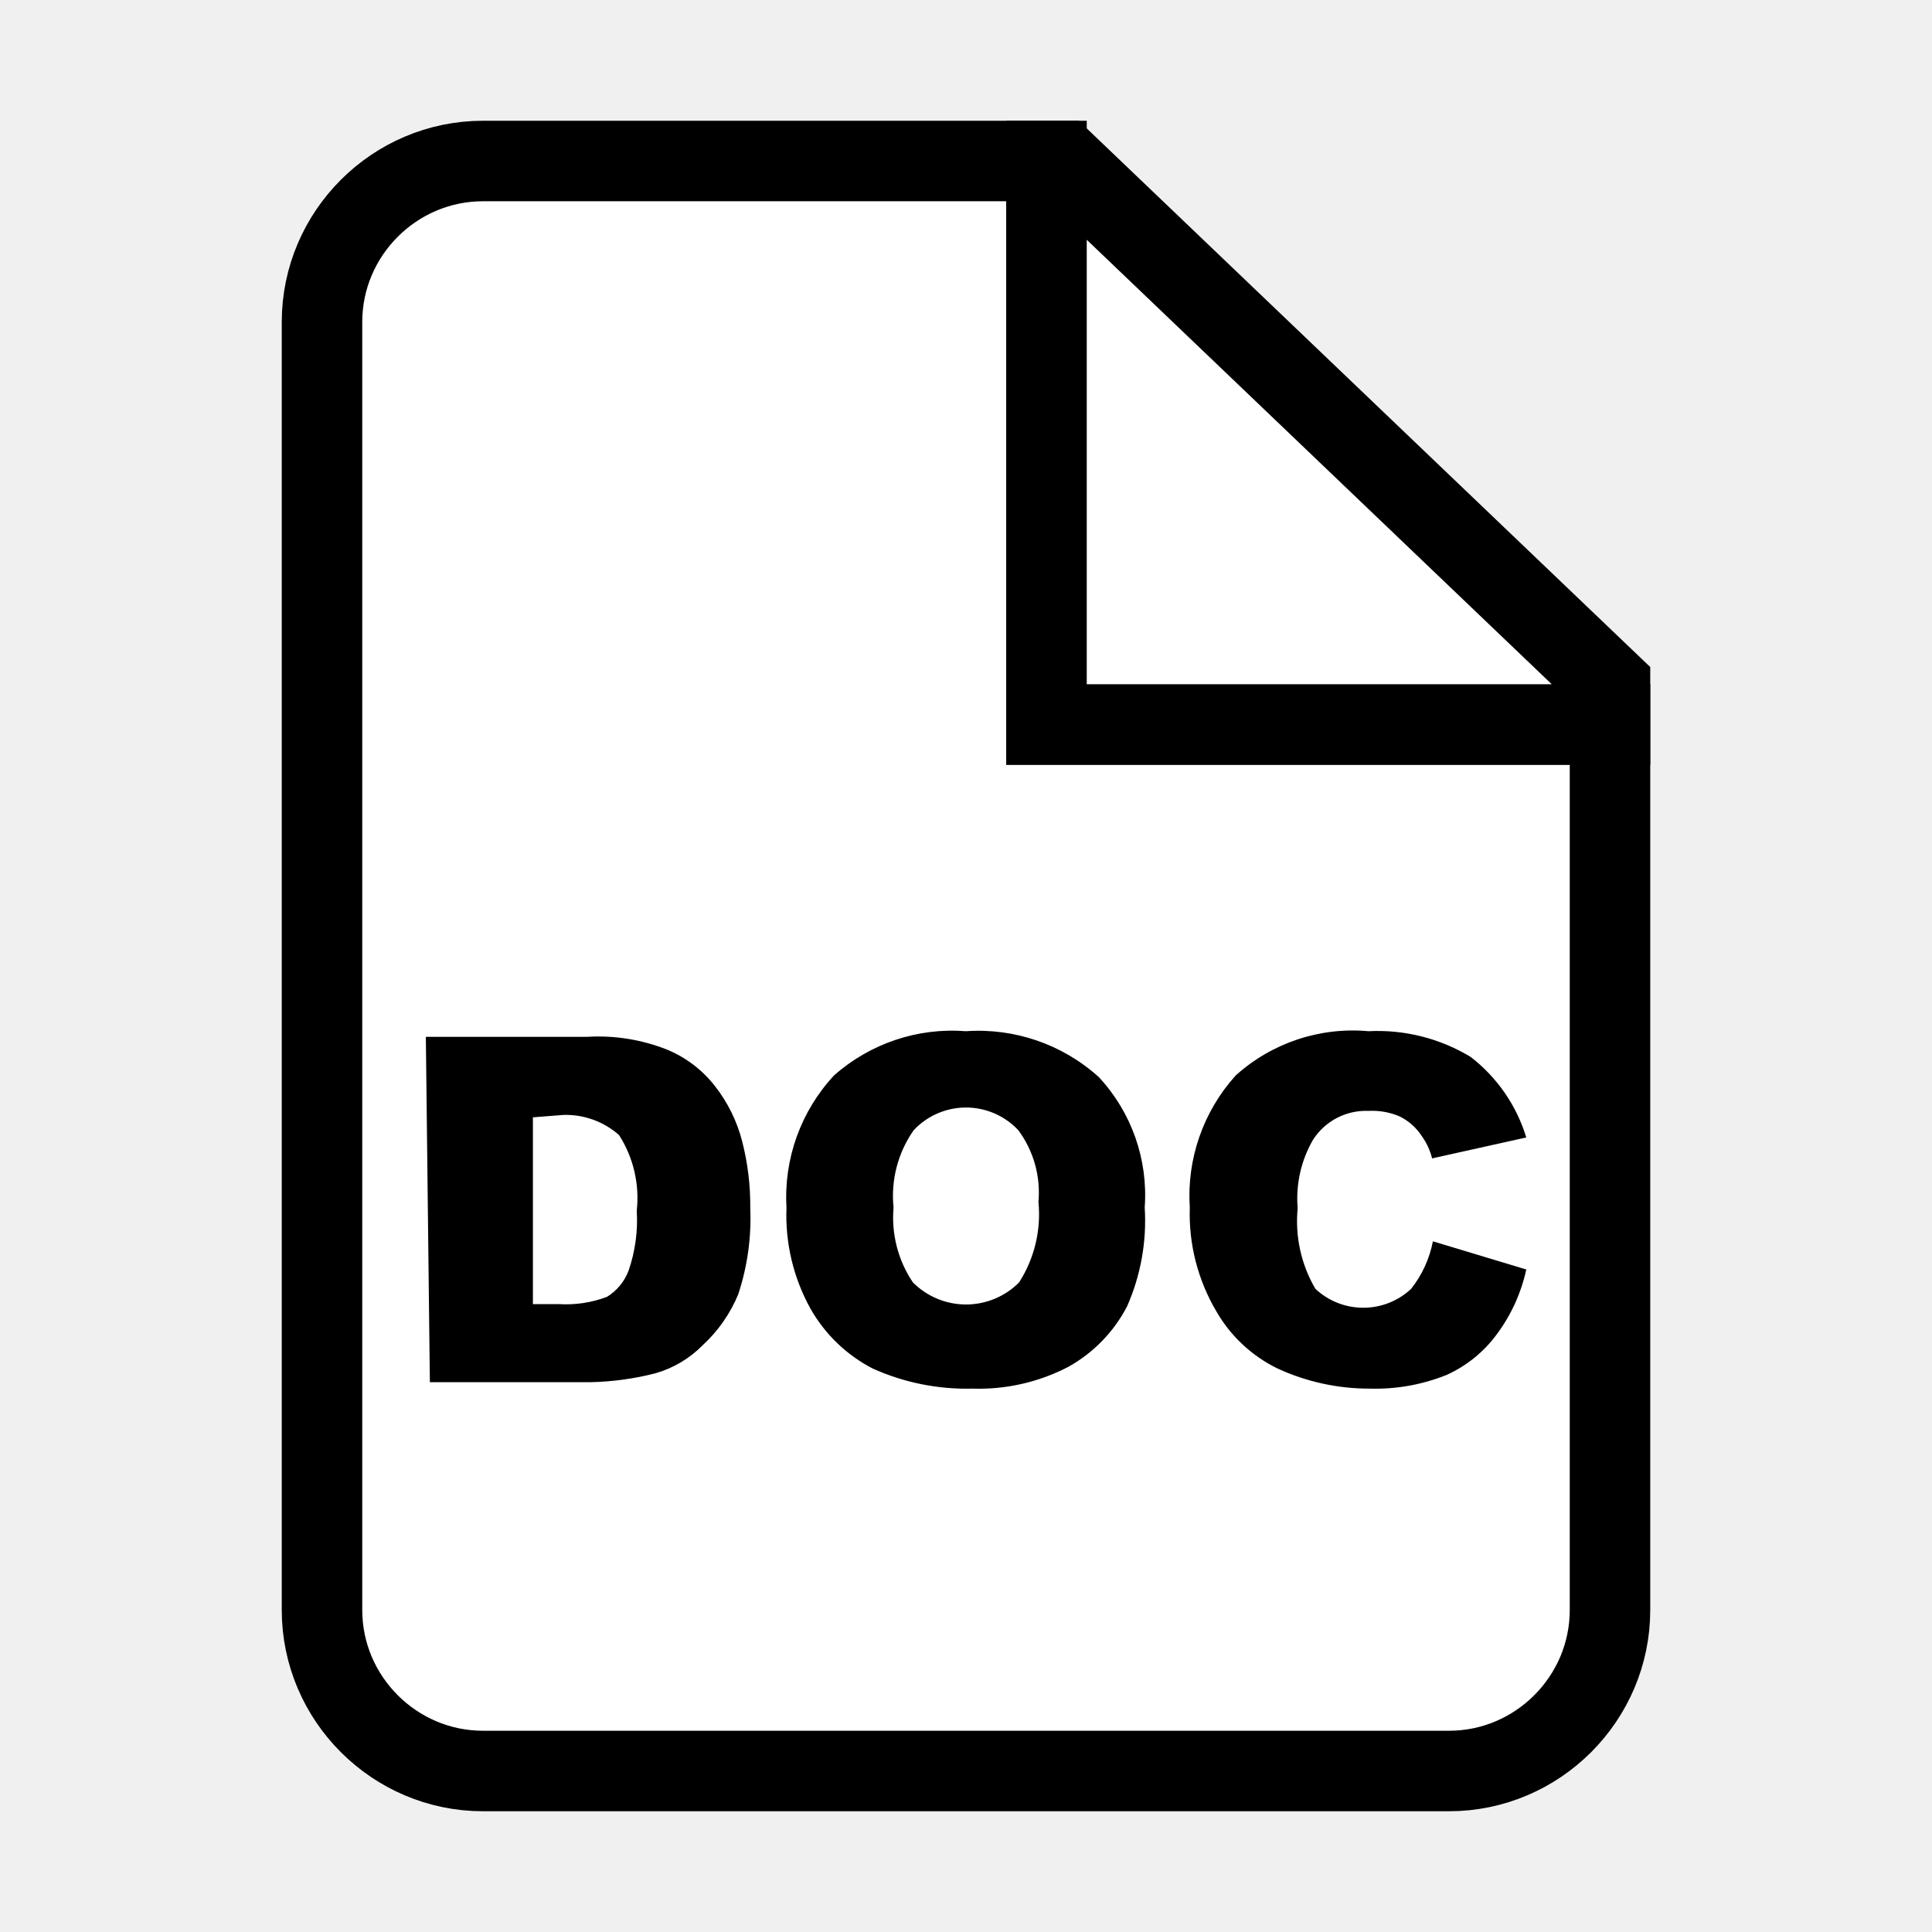
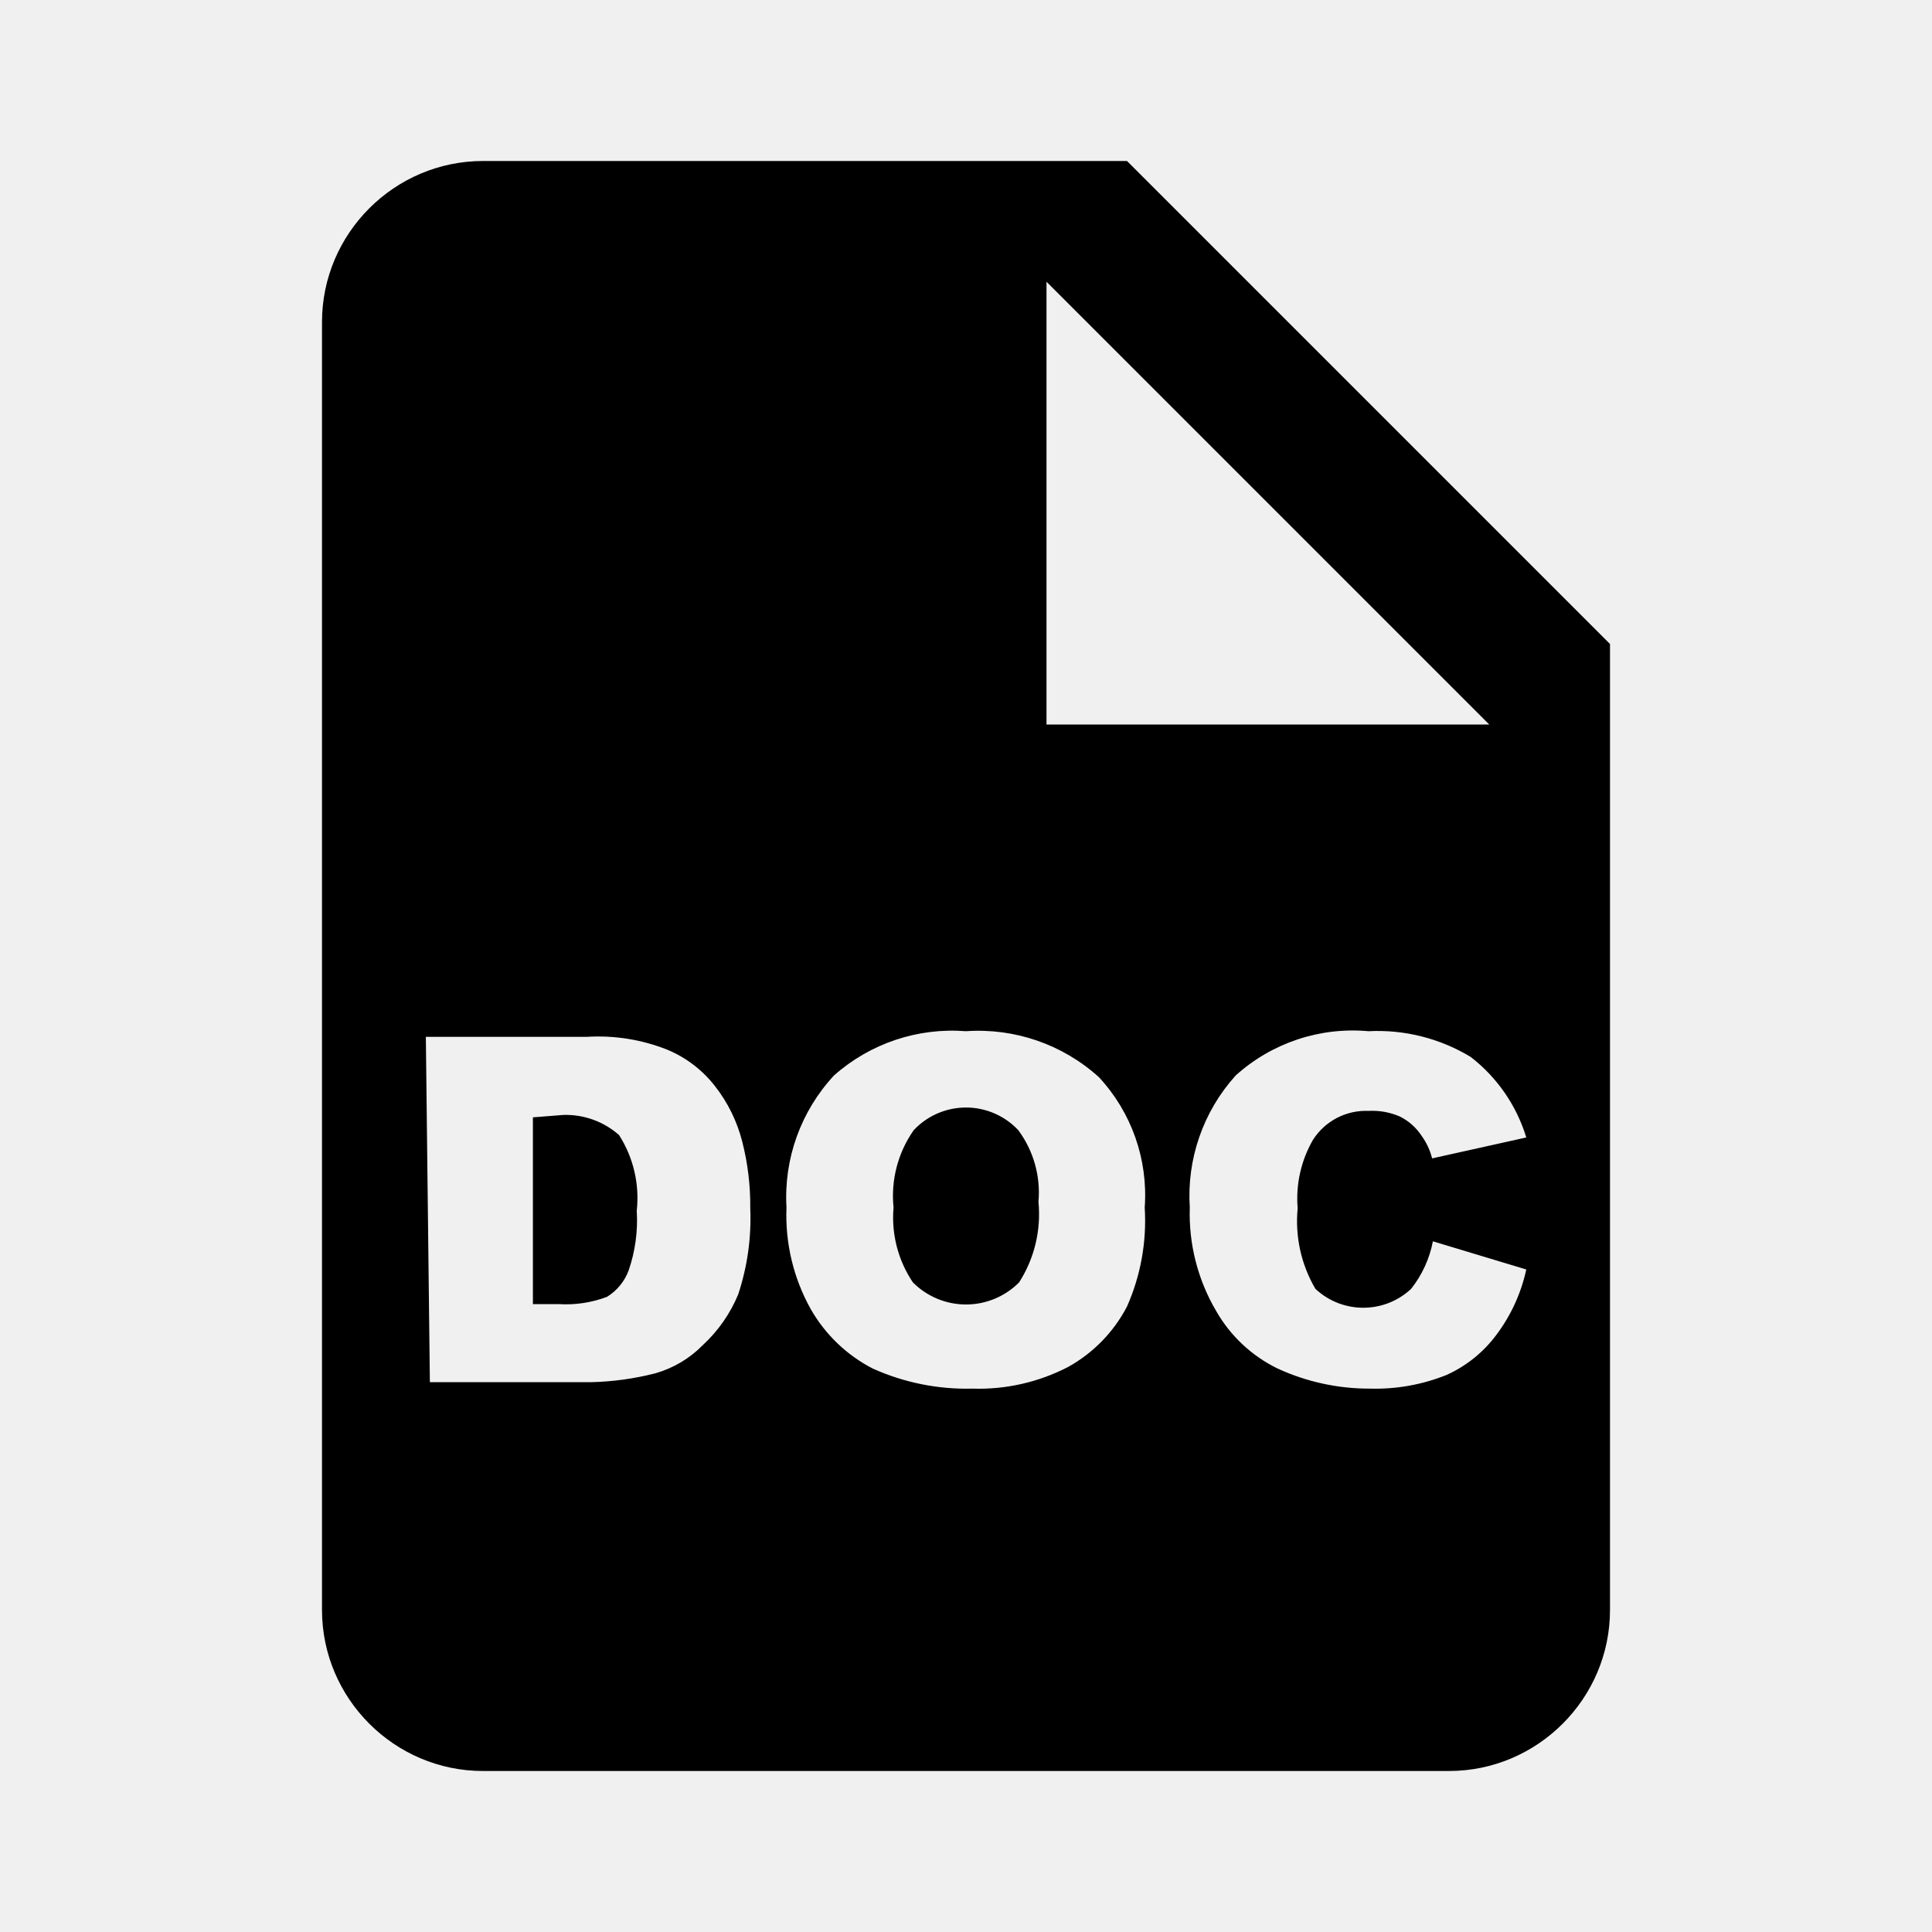
- <svg xmlns="http://www.w3.org/2000/svg" style="width:24px;height:24px" height="24" width="24" viewBox="0 0 24 24">
-   <path d="M13 9V2H6c-1.1 0-2 .9-2 2v16c0 1.1.9 2 2 2h12c1.1 0 2-.9 2-2V9h-7z" fill="#fff" stroke="#000" stroke-miterlimit="10" />
-   <path fill="#fff" stroke="#000" stroke-miterlimit="10" d="M20 8.5L13.2 2H13v7h7z" />
-   <path d="M5.29 12.88h2a2.32 2.32 0 011 .16 1.46 1.46 0 01.59.45 1.86 1.86 0 01.34.69 3.2 3.2 0 01.1.83 3 3 0 01-.15 1.07 1.79 1.79 0 01-.44.63 1.34 1.34 0 01-.59.35 3.55 3.55 0 01-.8.11h-2zm1.33 1v2.32h.32a1.44 1.44 0 00.6-.09.65.65 0 00.27-.33 1.92 1.92 0 00.1-.74 1.45 1.45 0 00-.22-.94 1 1 0 00-.69-.25zM9.77 15a2.22 2.22 0 01.59-1.64 2.21 2.21 0 011.64-.55 2.23 2.23 0 011.65.57 2.15 2.15 0 01.57 1.62 2.63 2.63 0 01-.22 1.23 1.82 1.82 0 01-.73.75 2.41 2.41 0 01-1.19.27 2.84 2.84 0 01-1.24-.25 1.88 1.88 0 01-.77-.74 2.39 2.39 0 01-.3-1.26zm1.33 0a1.44 1.44 0 00.24.93.93.93 0 001.32 0 1.57 1.57 0 00.24-1 1.3 1.3 0 00-.25-.89.89.89 0 00-1.3 0 1.42 1.42 0 00-.25.96zm6.7.42l1.16.35a2.09 2.09 0 01-.37.81 1.58 1.58 0 01-.62.5 2.37 2.37 0 01-.95.17 2.72 2.72 0 01-1.15-.25 1.77 1.77 0 01-.76-.71 2.38 2.38 0 01-.33-1.29 2.23 2.23 0 01.57-1.64 2.17 2.17 0 011.65-.55 2.23 2.23 0 011.27.32 2 2 0 01.69 1l-1.17.26a.81.81 0 00-.13-.28.69.69 0 00-.27-.24.86.86 0 00-.39-.07.78.78 0 00-.69.36 1.46 1.46 0 00-.19.85 1.66 1.66 0 00.22 1 .87.87 0 001.19 0 1.37 1.37 0 00.27-.59z" />
+ <svg xmlns="http://www.w3.org/2000/svg" width="24" height="24" viewBox="0 0 24 24">
+   <path fill-rule="evenodd" d="M6 2c-1.1 0-2 .9-2 2v16c0 1.1.9 2 2 2h12c1.1 0 2-.9 2-2V8l-6-6H6zm7 7V3.5L18.5 9H13zM5.29 12.88h2a2.32 2.32 0 011 .16 1.46 1.46 0 01.59.45 1.86 1.86 0 01.34.69 3.2 3.2 0 01.1.83 3 3 0 01-.15 1.07 1.79 1.79 0 01-.44.63 1.34 1.34 0 01-.59.35 3.55 3.55 0 01-.8.11h-2zm1.33 1v2.32h.32a1.44 1.44 0 00.6-.09.65.65 0 00.27-.33 1.92 1.92 0 00.1-.74 1.45 1.45 0 00-.22-.94 1 1 0 00-.69-.25zM9.77 15a2.22 2.22 0 01.59-1.64 2.21 2.21 0 011.64-.55 2.23 2.23 0 011.65.57 2.15 2.15 0 01.57 1.62 2.63 2.63 0 01-.22 1.23 1.82 1.82 0 01-.73.75 2.41 2.41 0 01-1.19.27 2.84 2.84 0 01-1.24-.25 1.88 1.88 0 01-.77-.74 2.39 2.39 0 01-.3-1.26zm1.33 0a1.44 1.44 0 00.24.93.93.93 0 001.32 0 1.57 1.57 0 00.24-1 1.3 1.3 0 00-.25-.89.89.89 0 00-1.3 0 1.42 1.42 0 00-.25.96zm6.7.42l1.16.35a2.09 2.09 0 01-.37.81 1.58 1.58 0 01-.62.5 2.37 2.37 0 01-.95.17 2.72 2.72 0 01-1.15-.25 1.77 1.77 0 01-.76-.71 2.38 2.38 0 01-.33-1.29 2.23 2.23 0 01.57-1.64 2.17 2.17 0 011.65-.55 2.23 2.23 0 011.27.32 2 2 0 01.69 1l-1.17.26a.81.81 0 00-.13-.28.69.69 0 00-.27-.24.86.86 0 00-.39-.07.78.78 0 00-.69.36 1.46 1.46 0 00-.19.85 1.66 1.66 0 00.22 1 .87.87 0 001.19 0 1.37 1.37 0 00.27-.59z" />
</svg>
